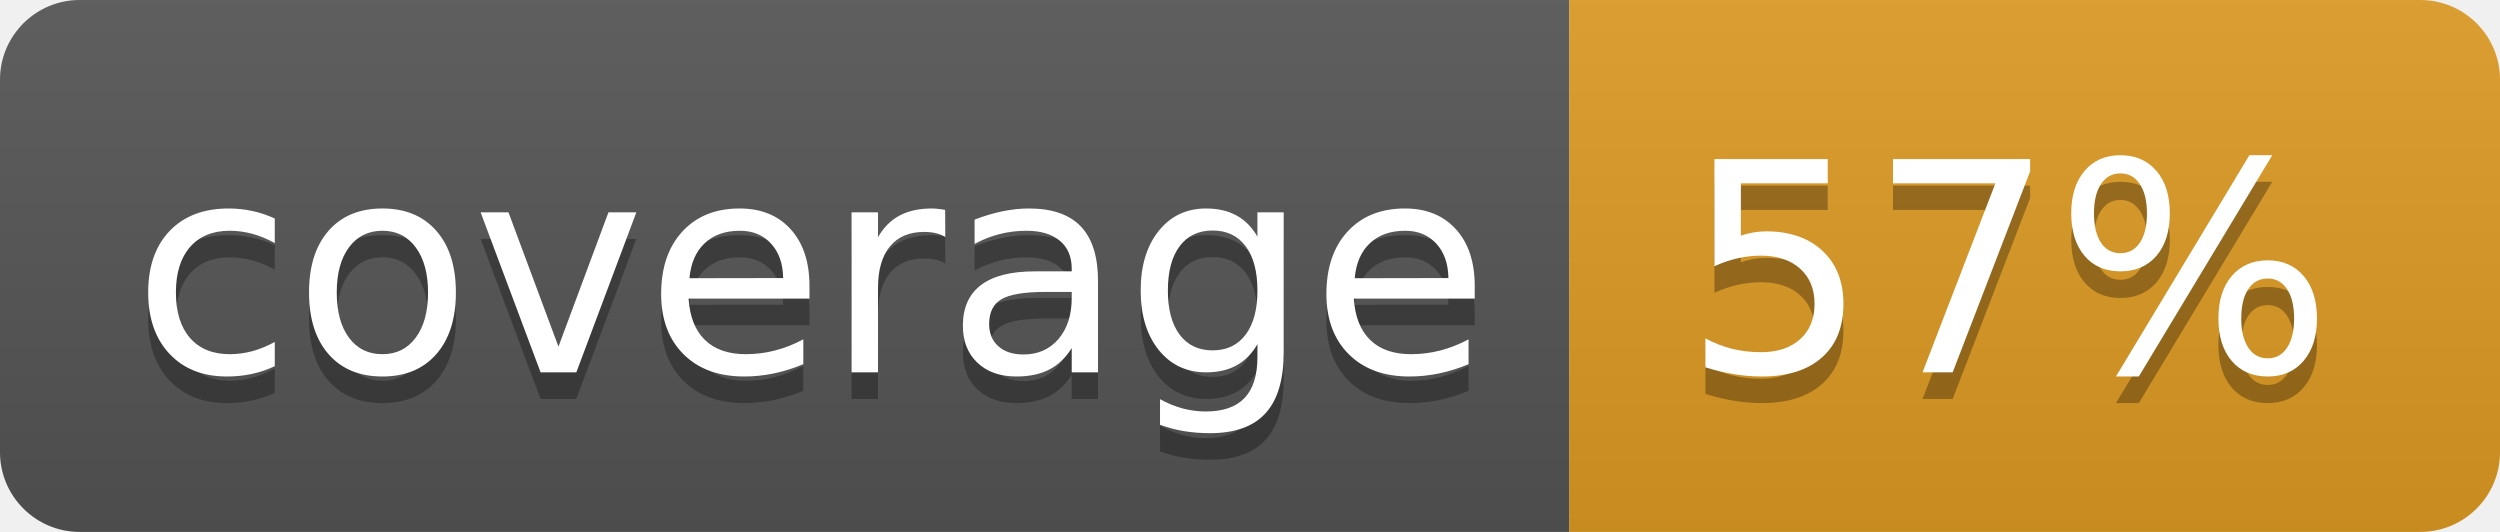
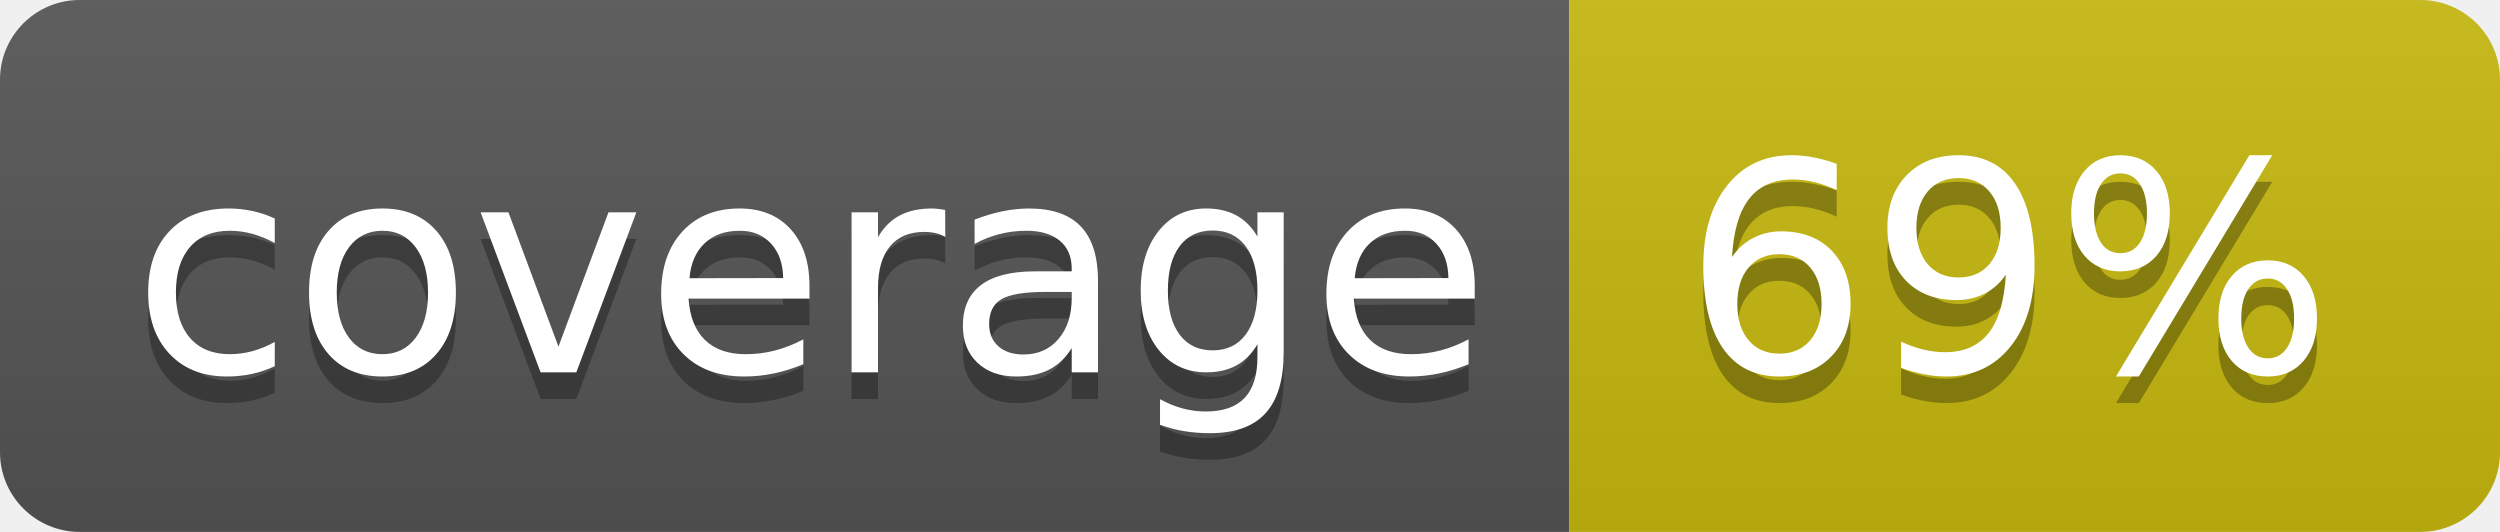
<svg xmlns="http://www.w3.org/2000/svg" width="94" height="20">
  <linearGradient id="b" x2="0" y2="100%">
    <stop offset="0" stop-color="#bbb" stop-opacity=".1" />
    <stop offset="1" stop-opacity=".1" />
  </linearGradient>
  <clipPath id="a">
    <rect width="94" height="20" rx="3" fill="#fff" />
  </clipPath>
  <g clip-path="url(#a)">
    <path fill="#555" d="M0 0h59v20H0z" />
-     <path fill="#df9b23" d="M59 0h35v20H59z" />
+     <path fill="#c7ba0f" d="M59 0h35v20H59z" />
    <path fill="url(#b)" d="M0 0h94v20H0z" />
  </g>
  <g fill="#fff" text-anchor="middle" font-family="DejaVu Sans,Verdana,Geneva,sans-serif" font-size="110">
    <text x="305" y="150" fill="#010101" fill-opacity=".3" transform="scale(.1)" textLength="490">coverage</text>
    <text x="305" y="140" transform="scale(.1)" textLength="490">coverage</text>
-     <text x="755" y="150" fill="#010101" fill-opacity=".3" transform="scale(.1)" textLength="250">57%</text>
-     <text x="755" y="140" transform="scale(.1)" textLength="250">57%</text>
+     <text x="755" y="150" fill="#010101" fill-opacity=".3" transform="scale(.1)" textLength="250">69%</text>
+     <text x="755" y="140" transform="scale(.1)" textLength="250">69%</text>
  </g>
</svg>
